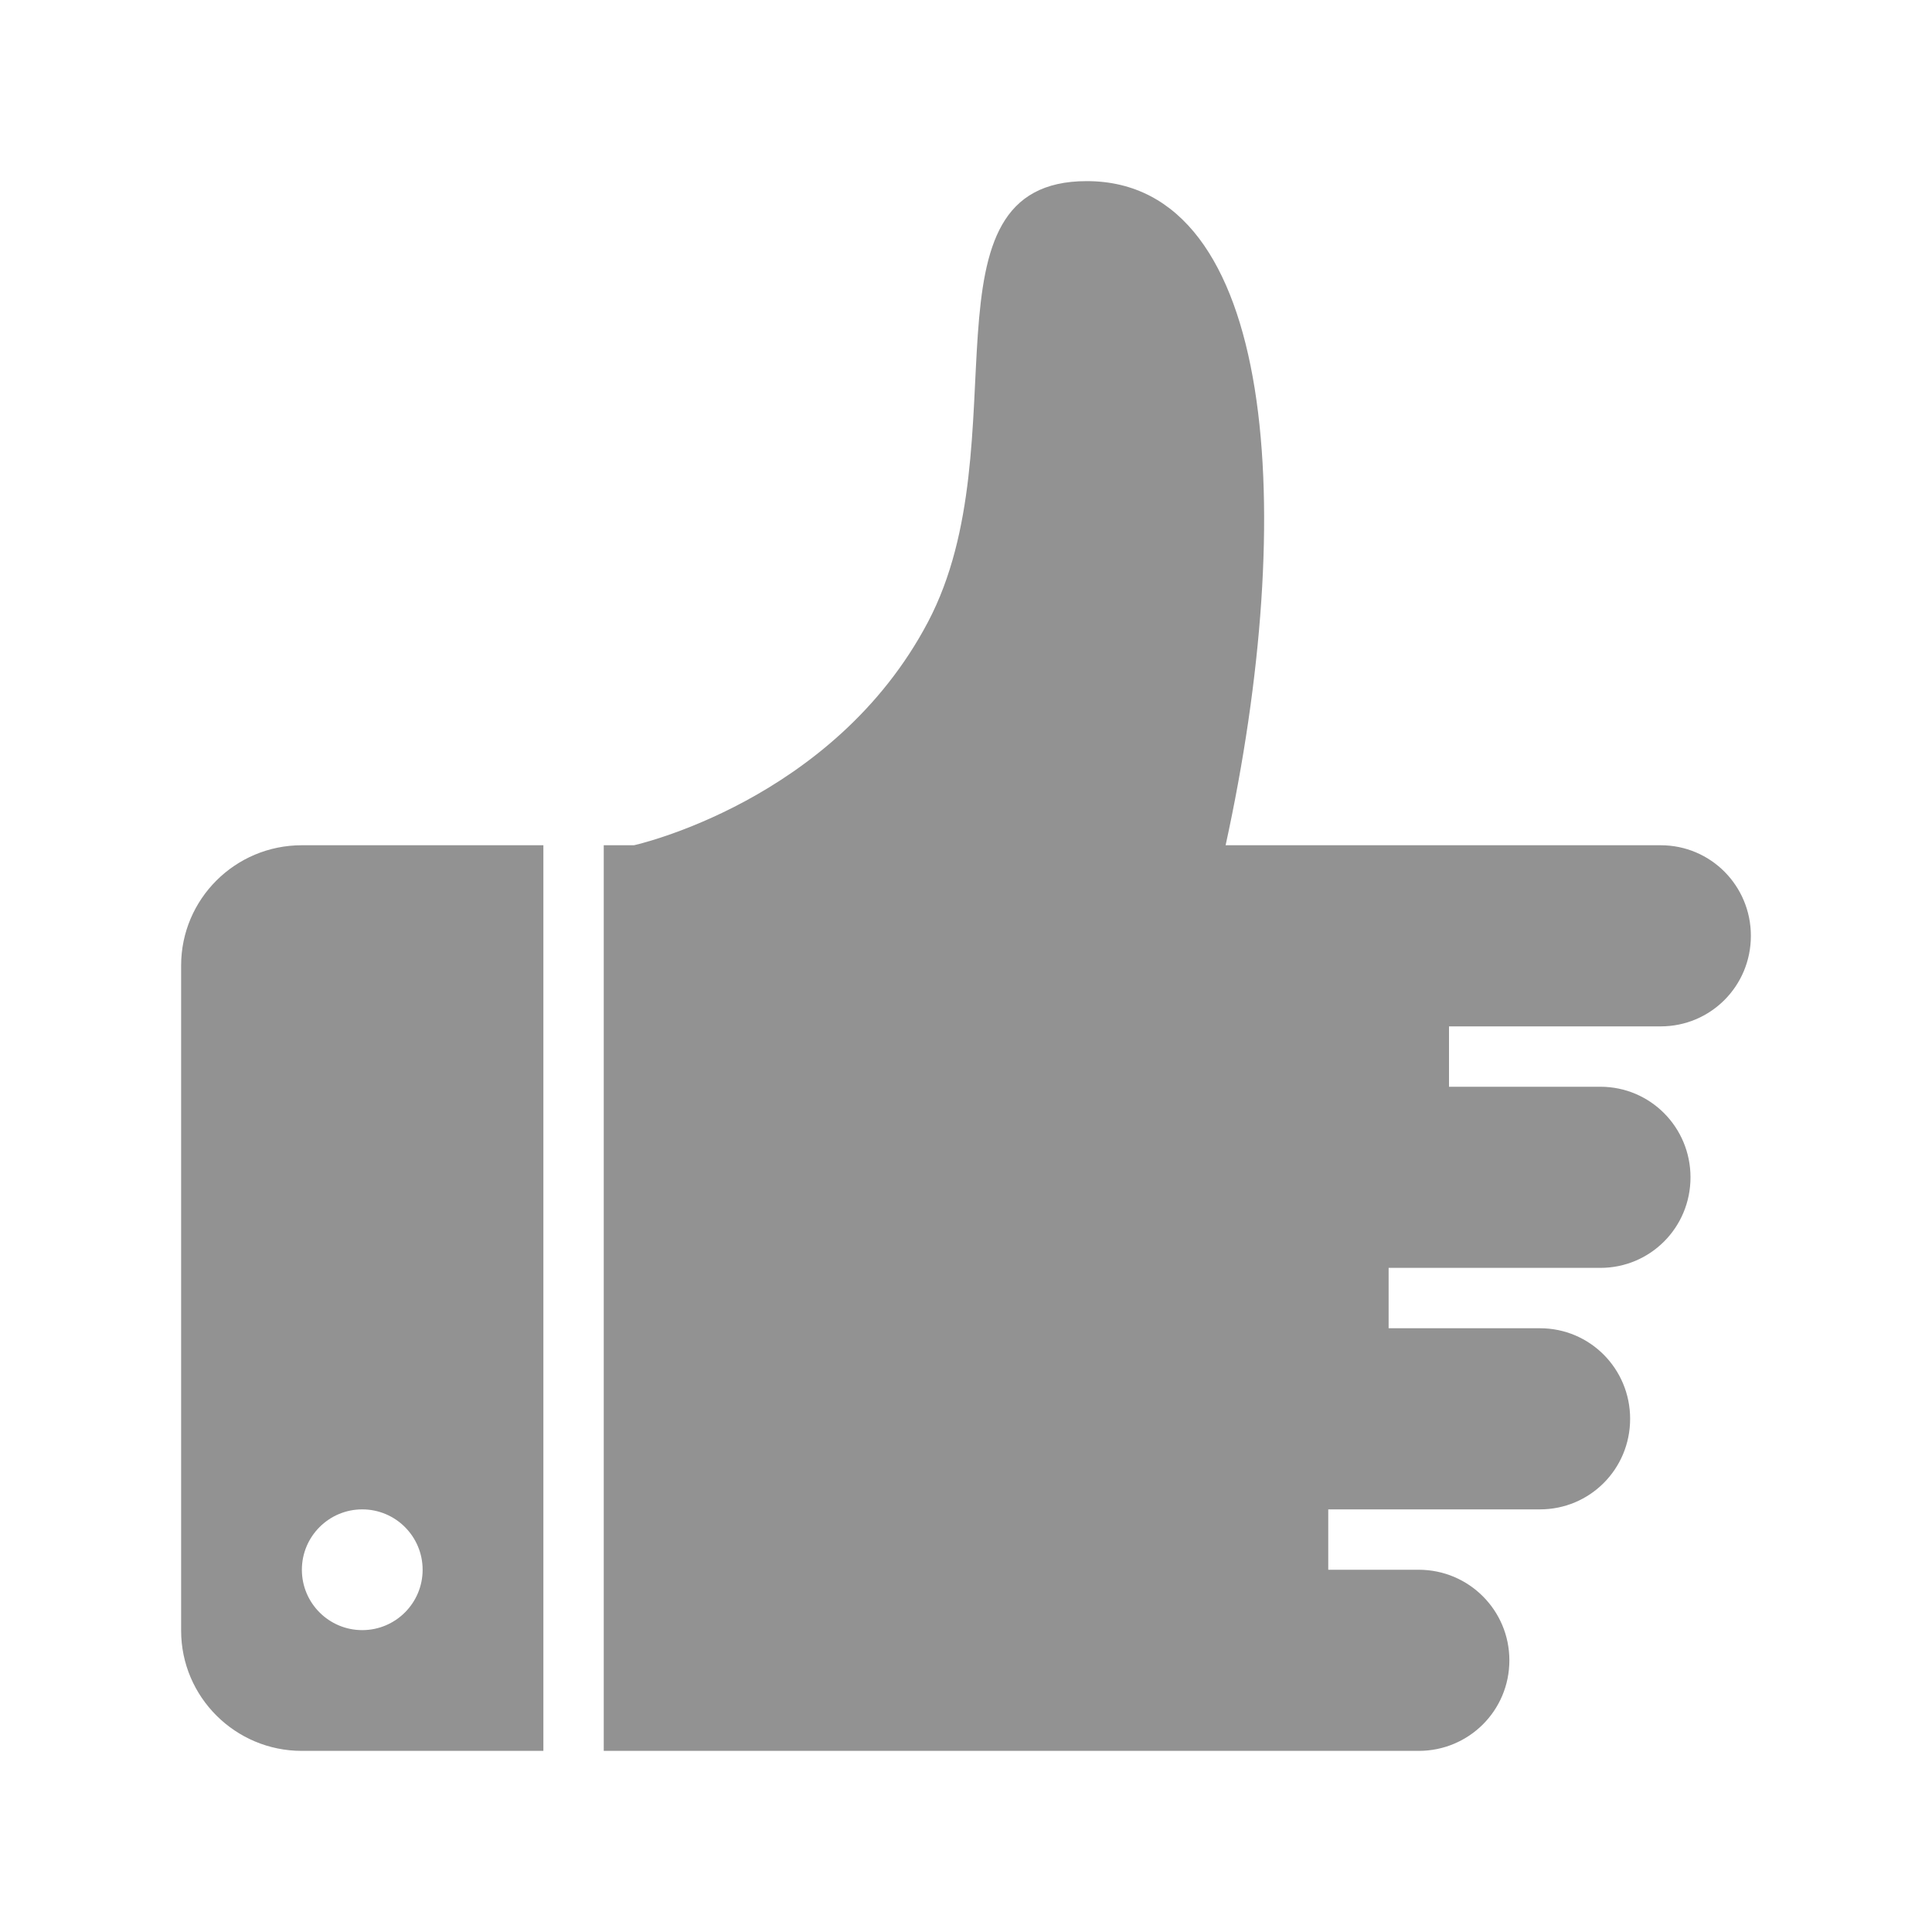
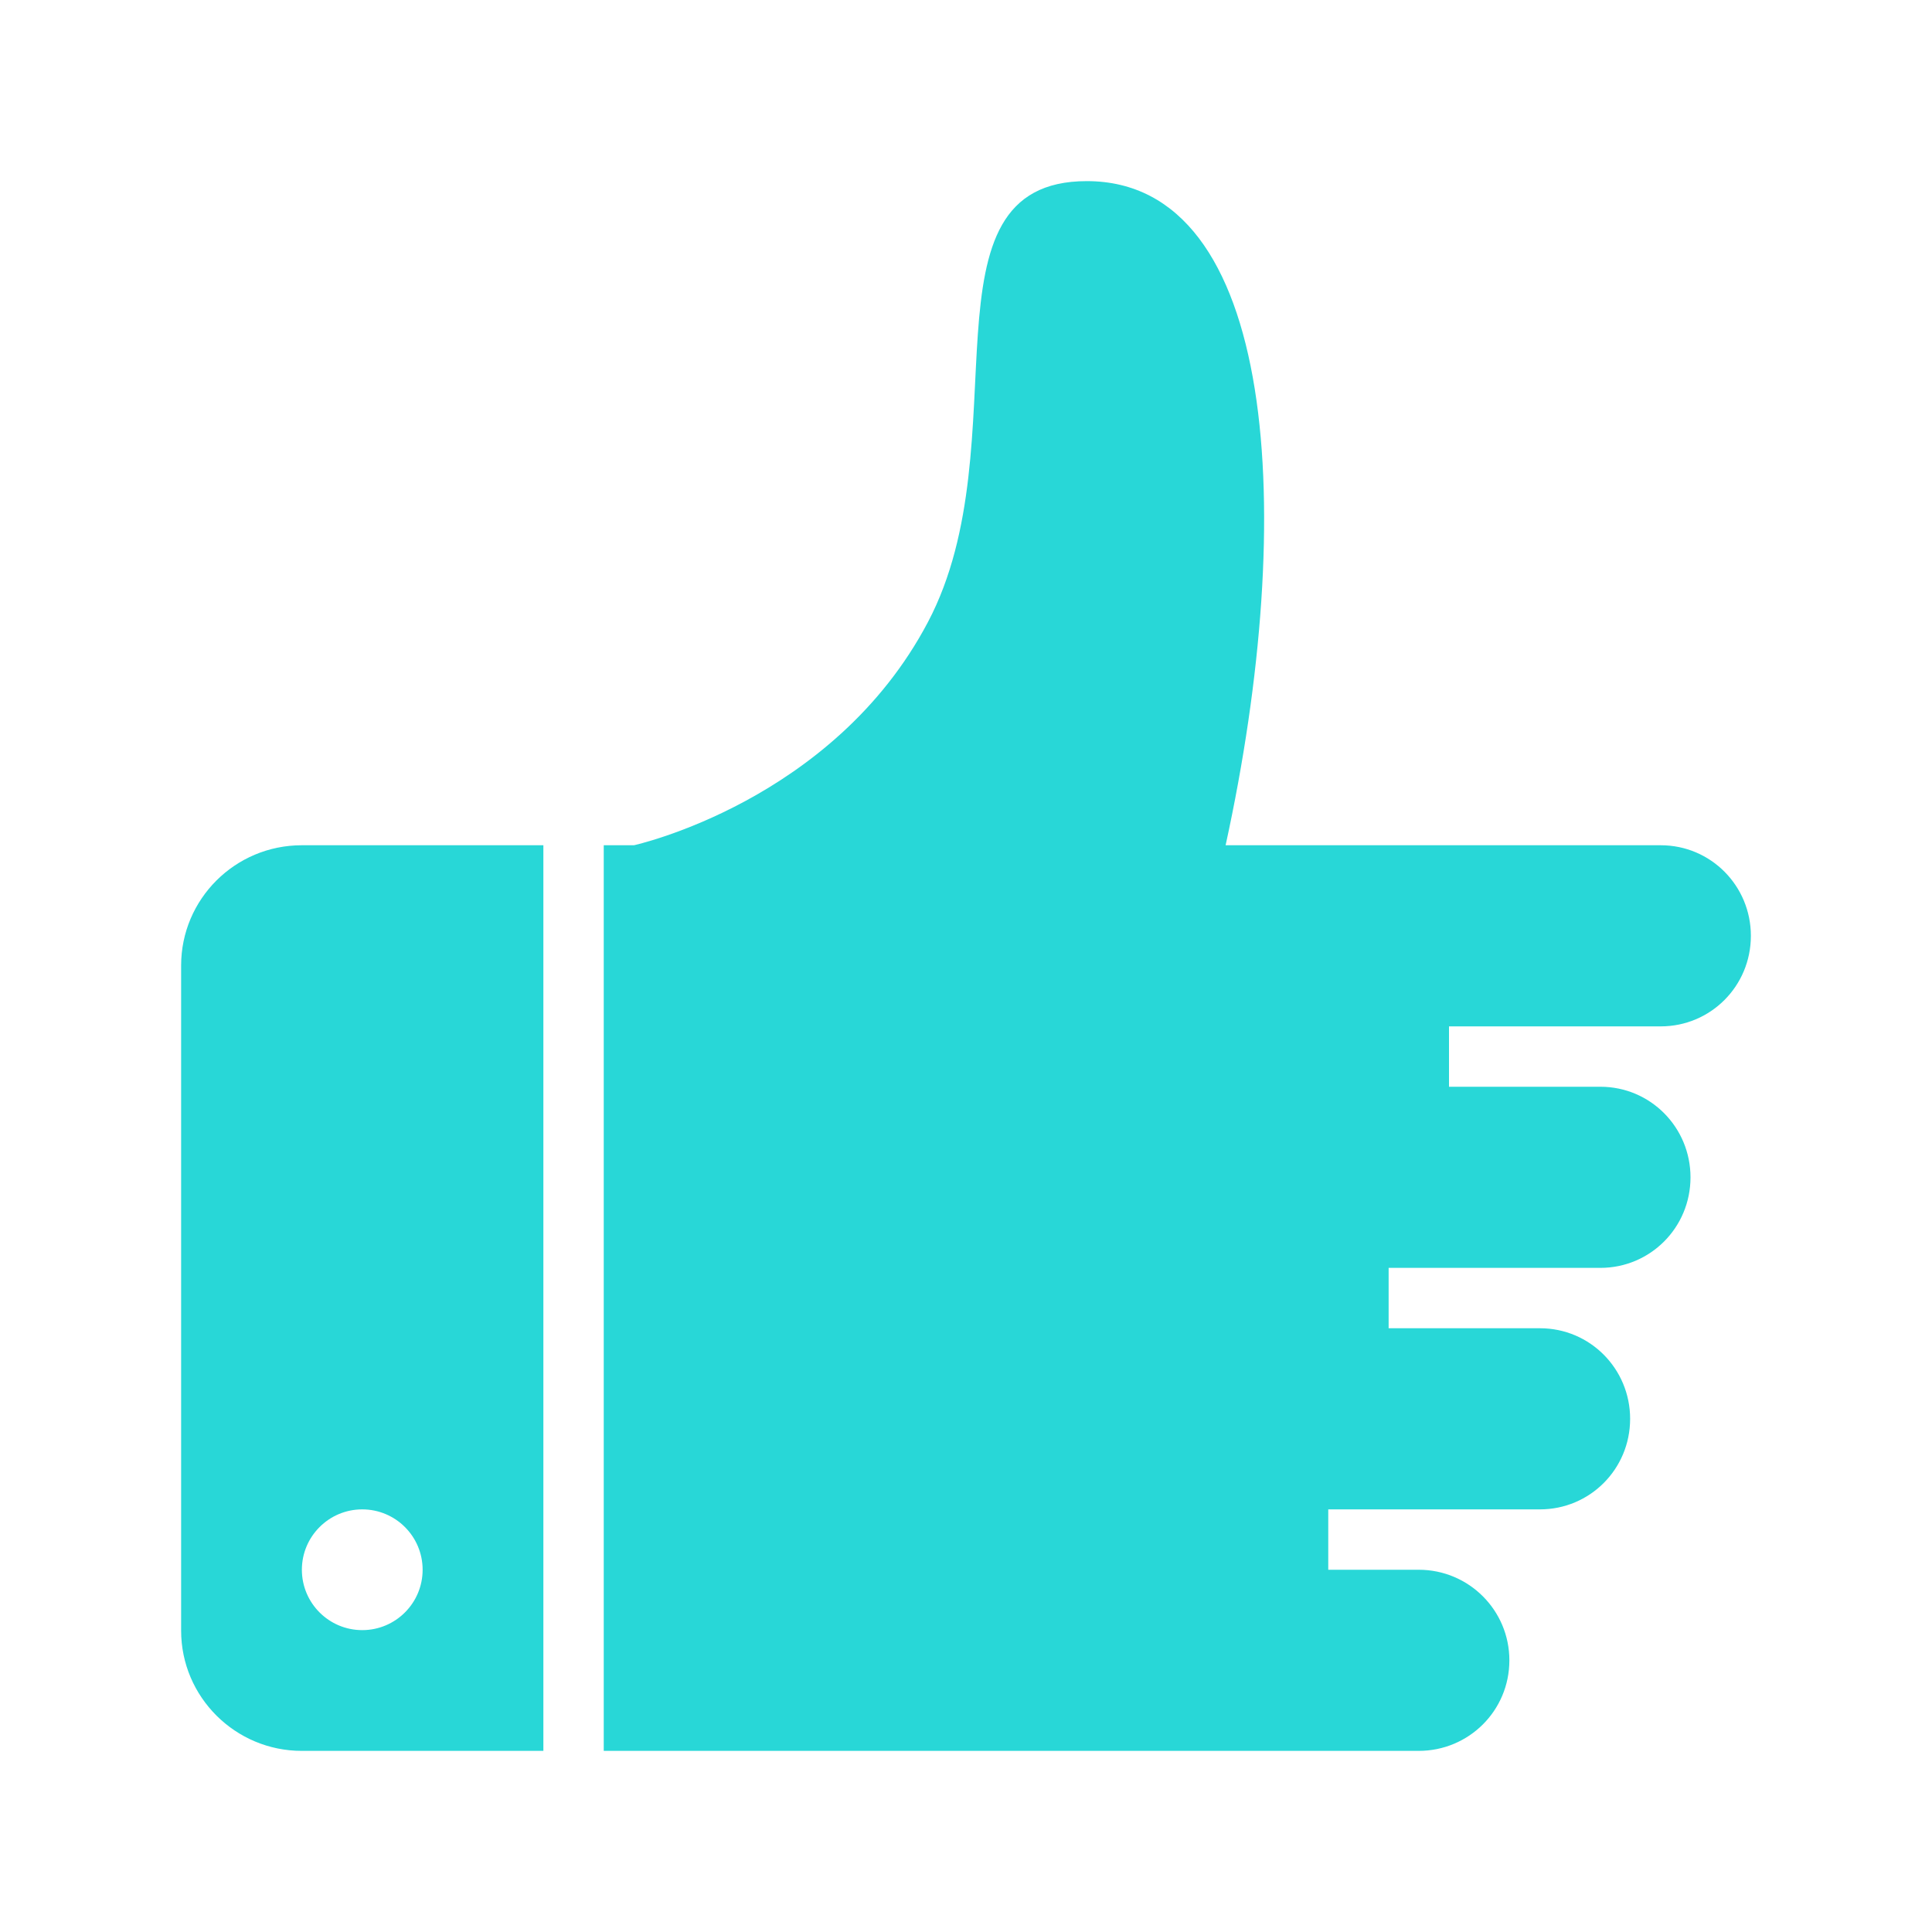
<svg xmlns="http://www.w3.org/2000/svg" width="32px" height="32px" viewBox="0 0 32 32" version="1.1">
  <defs />
  <g id="Page-1" stroke="none" stroke-width="1" fill="none" fill-rule="evenodd">
    <g id="icon-4-thumb-up" fill="#929292">
-       <path d="M10,29 L19.751,29 L23.498,29 C24.328,29 25,28.334 25,27.5 C25,26.672 24.329,26 23.498,26 L22,26 L22,25 L25.507,25 C26.332,25 27,24.334 27,23.5 C27,22.672 26.336,22 25.507,22 L23,22 L23,21 L23,21 L26.507,21 C27.332,21 28,20.334 28,19.5 C28,18.672 27.336,18 26.507,18 L24,18 L24,17 L27.507,17 C28.332,17 29,16.334 29,15.5 C29,14.672 28.336,14 27.507,14 L20.3,14 L20.3,14 C21.501,8.5 21.151,3 18,3 C15.129,3 16.937,7.326 15.371,10.301 C13.805,13.276 10.5,14 10.5,14 L10,14 L10,29 L10,29 L10,29 Z M4.998,14 C3.894,14 3,14.893 3,15.992 L3,27.008 C3,28.108 3.898,29 4.998,29 L9,29 L9,14 L4.998,14 L4.998,14 Z M6,27 C6.552,27 7,26.552 7,26 C7,25.448 6.552,25 6,25 C5.448,25 5,25.448 5,26 C5,26.552 5.448,27 6,27 L6,27 L6,27 Z" id="thumb-up" />
+       <path fill="#28D7D7" d="M10,29 L19.751,29 L23.498,29 C24.328,29 25,28.334 25,27.5 C25,26.672 24.329,26 23.498,26 L22,26 L22,25 L25.507,25 C26.332,25 27,24.334 27,23.5 C27,22.672 26.336,22 25.507,22 L23,22 L23,21 L23,21 L26.507,21 C27.332,21 28,20.334 28,19.5 C28,18.672 27.336,18 26.507,18 L24,18 L24,17 L27.507,17 C28.332,17 29,16.334 29,15.5 C29,14.672 28.336,14 27.507,14 L20.3,14 L20.3,14 C21.501,8.5 21.151,3 18,3 C15.129,3 16.937,7.326 15.371,10.301 C13.805,13.276 10.5,14 10.5,14 L10,14 L10,29 L10,29 L10,29 Z M4.998,14 C3.894,14 3,14.893 3,15.992 L3,27.008 C3,28.108 3.898,29 4.998,29 L9,29 L9,14 L4.998,14 L4.998,14 Z M6,27 C6.552,27 7,26.552 7,26 C7,25.448 6.552,25 6,25 C5.448,25 5,25.448 5,26 C5,26.552 5.448,27 6,27 L6,27 L6,27 Z" id="thumb-up" />
    </g>
  </g>
</svg>
